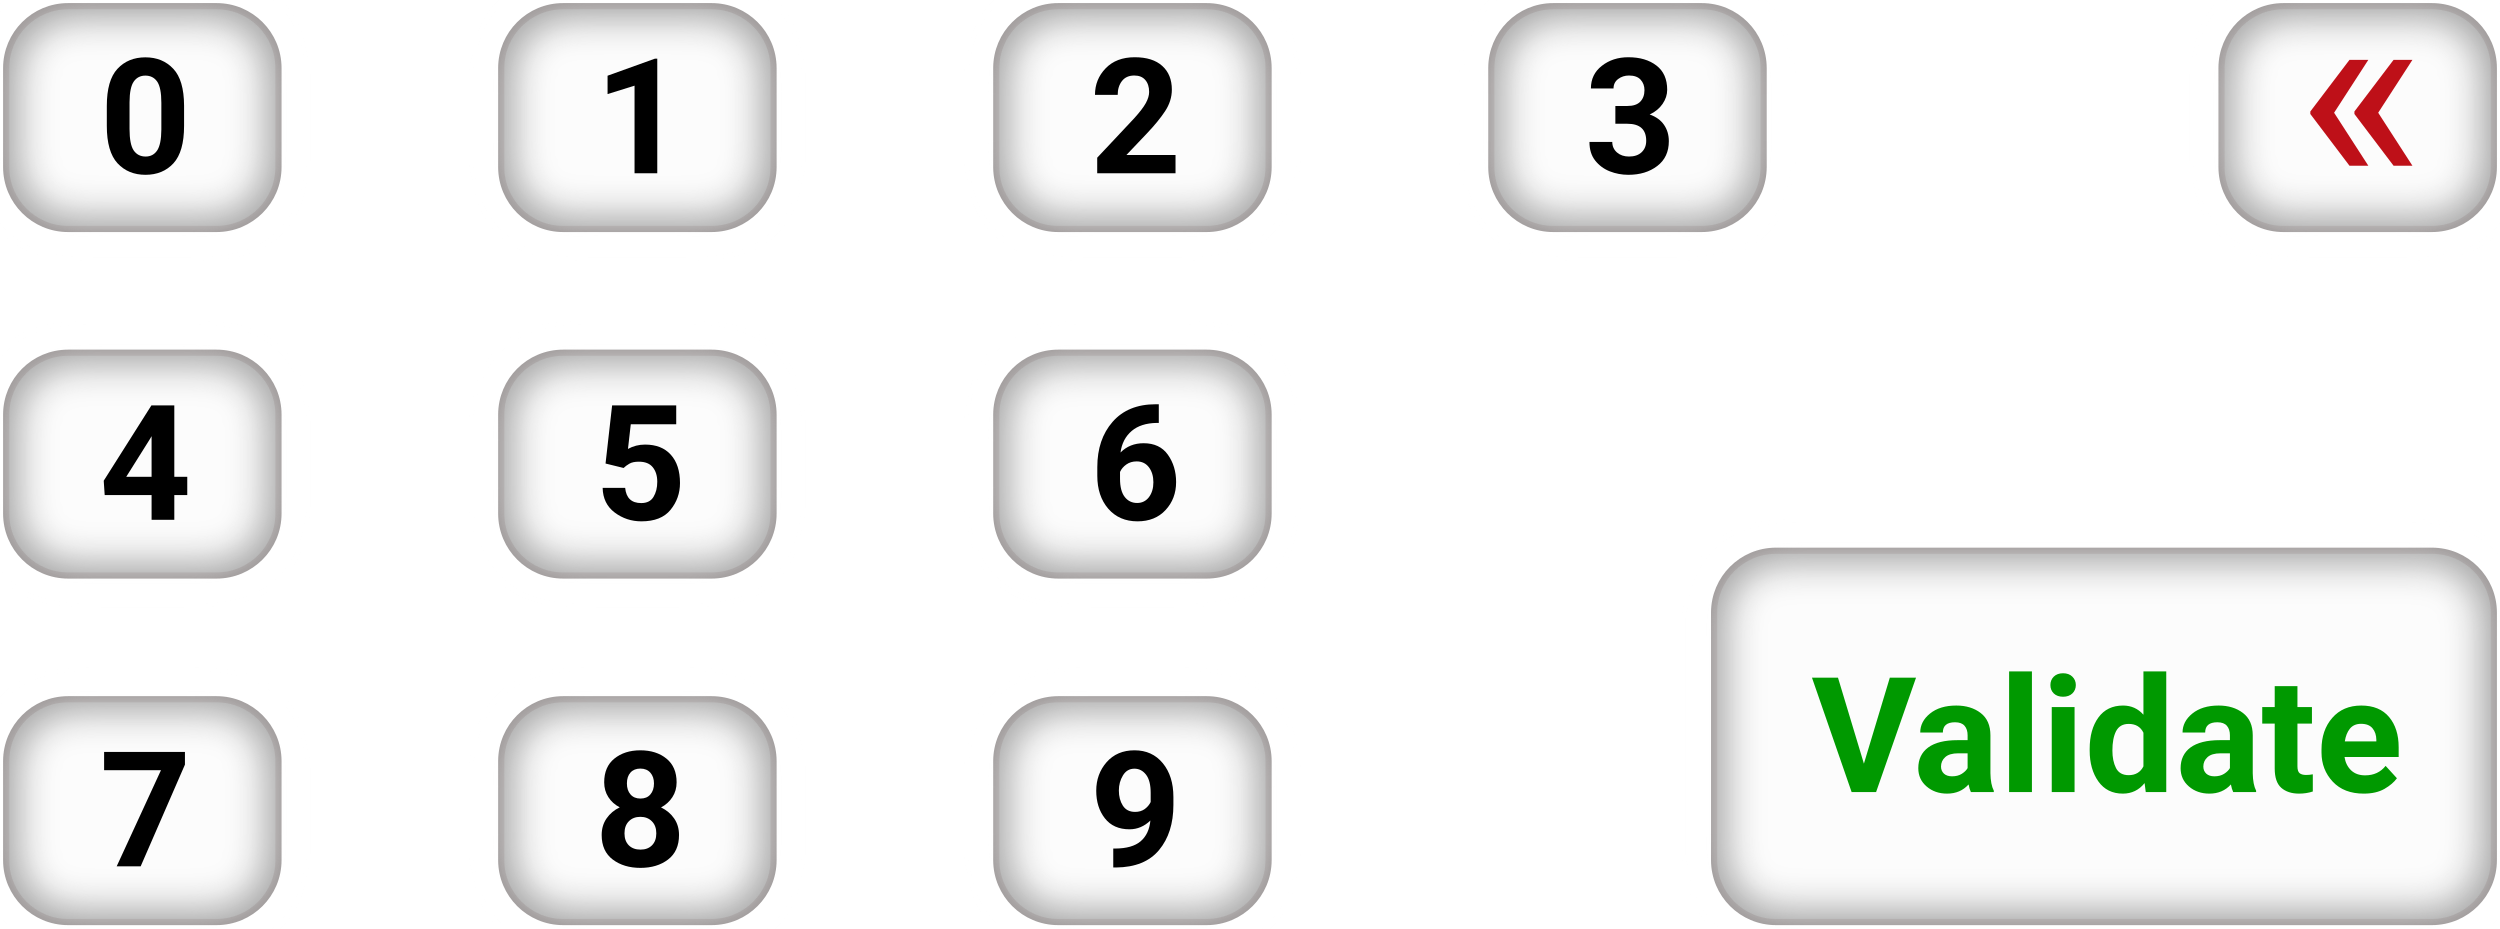
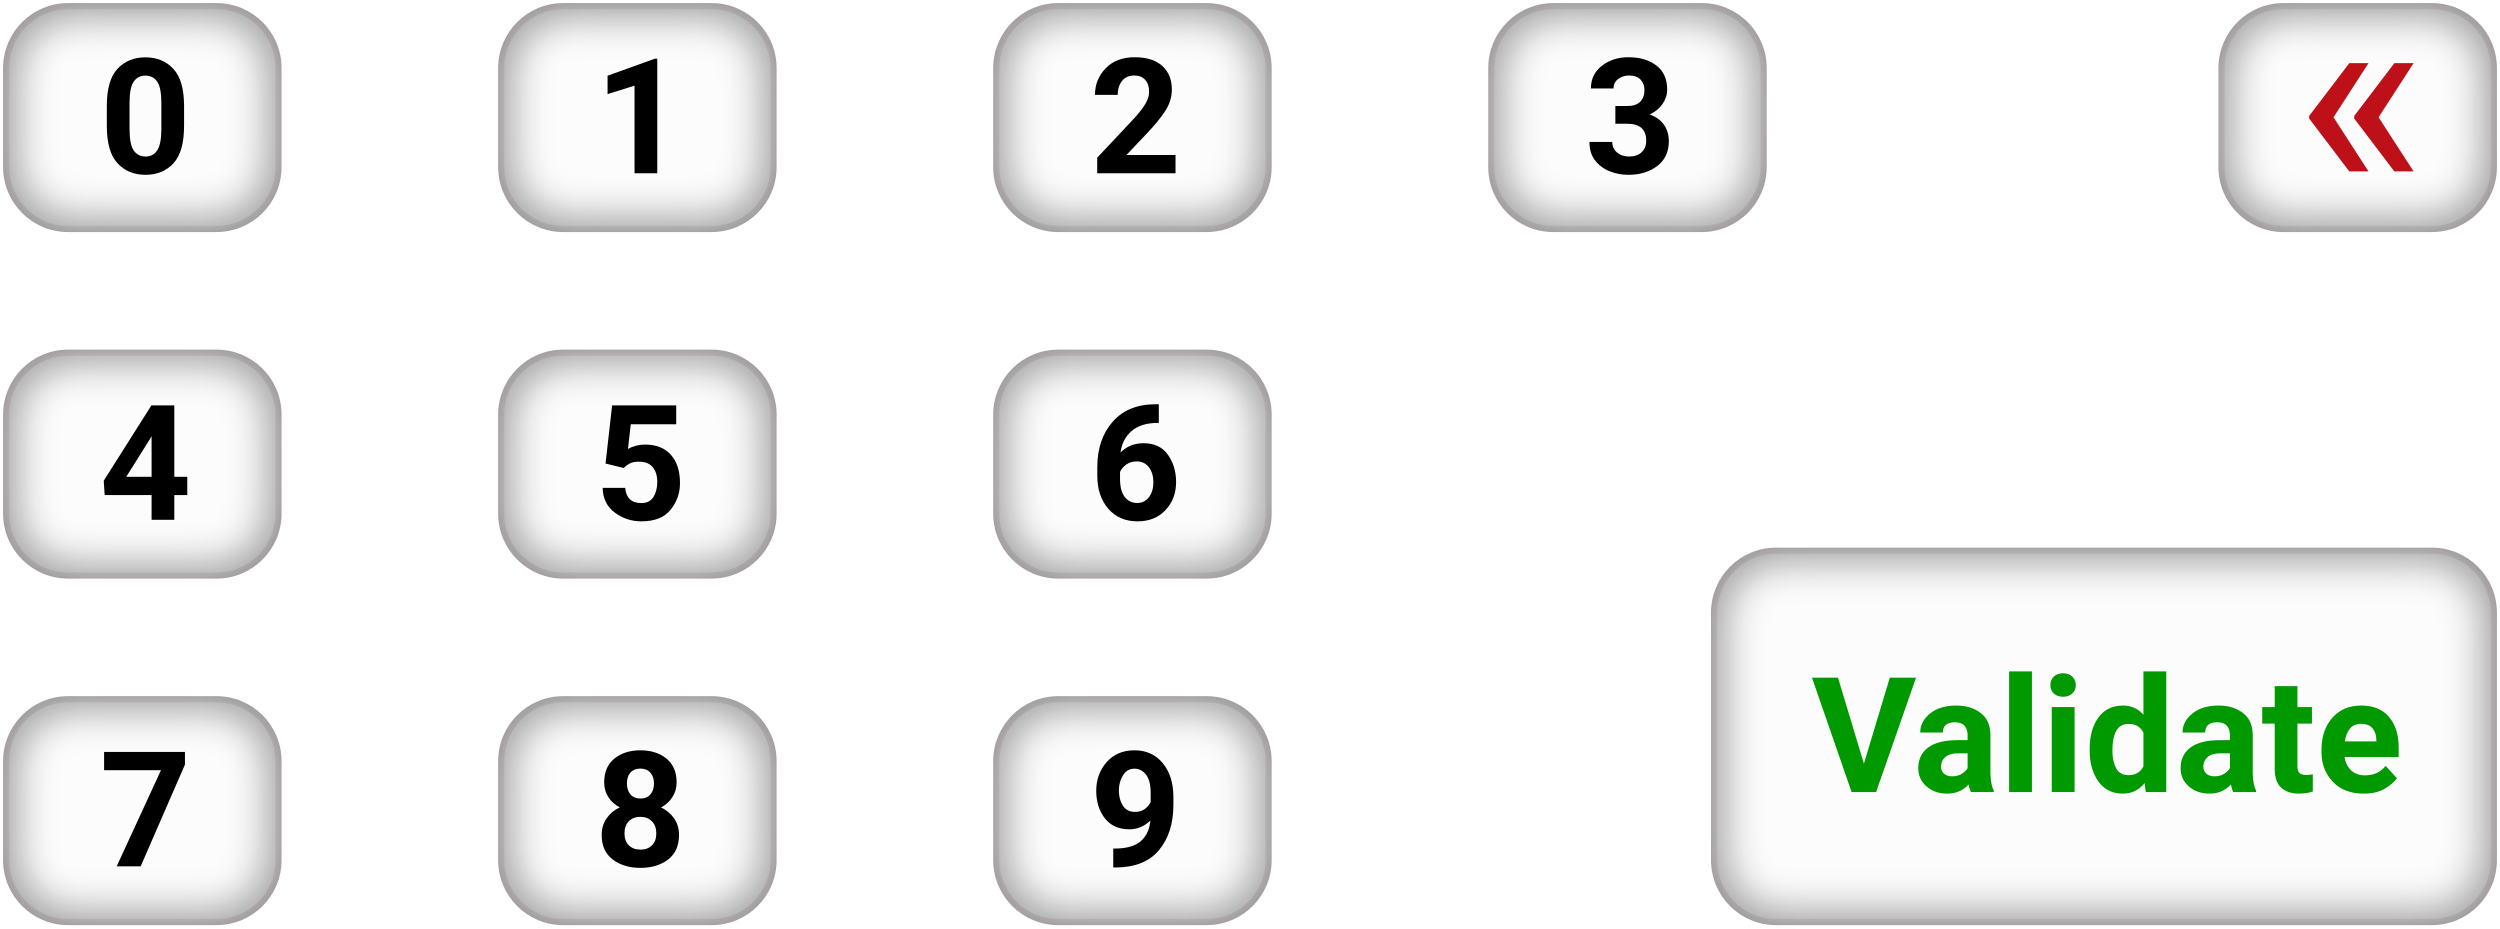
- <svg xmlns="http://www.w3.org/2000/svg" xmlns:xlink="http://www.w3.org/1999/xlink" viewBox="0 0 404 150">
+ <svg xmlns="http://www.w3.org/2000/svg" viewBox="0 0 404 150">
  <defs>
    <filter id="actorsBlur" x="-25%" y="-25%" width="150%" height="150%">
      <feGaussianBlur stdDeviation="3" />
    </filter>
  </defs>
  <g>
-     <a xlink:href="javascript:addDigit('0')">
+     <a>
      <rect x="1" y="1" width="44" height="36" stroke="#969191" stroke-width="1" fill="#a5a5a5" rx="10" ry="10" />
      <rect x="3" y="3" width="40" height="32" fill="#fcfcfc" rx="9" ry="9" filter="url(#actorsBlur)" />
      <text x="23.5" y="28" font-family="Roboto" font-size="26" text-anchor="middle" font-weight="bold">0</text>
    </a>
-     <a xlink:href="javascript:addDigit('1')">
+     <a>
      <rect x="81" y="1" width="44" height="36" stroke="#969191" stroke-width="1" fill="#a5a5a5" rx="10" ry="10" />
      <rect x="83" y="3" width="40" height="32" fill="#fcfcfc" rx="9" ry="9" filter="url(#actorsBlur)" />
      <text x="103.5" y="28" font-family="Roboto" font-size="26" text-anchor="middle" font-weight="bold">1</text>
    </a>
-     <a xlink:href="javascript:addDigit('2')">
+     <a>
      <rect x="161" y="1" width="44" height="36" stroke="#969191" stroke-width="1" fill="#a5a5a5" rx="10" ry="10" />
      <rect x="163" y="3" width="40" height="32" fill="#fcfcfc" rx="9" ry="9" filter="url(#actorsBlur)" />
      <text x="183.5" y="28" font-family="Roboto" font-size="26" text-anchor="middle" font-weight="bold">2</text>
    </a>
-     <a xlink:href="javascript:addDigit('3')">
+     <a>
      <rect x="241" y="1" width="44" height="36" stroke="#969191" stroke-width="1" fill="#a5a5a5" rx="10" ry="10" />
      <rect x="243" y="3" width="40" height="32" fill="#fcfcfc" rx="9" ry="9" filter="url(#actorsBlur)" />
      <text x="263.5" y="28" font-family="Roboto" font-size="26" text-anchor="middle" font-weight="bold">3</text>
    </a>
-     <a xlink:href="javascript:addDigit('4')">
+     <a>
      <rect x="1" y="57" width="44" height="36" stroke="#969191" stroke-width="1" fill="#a5a5a5" rx="10" ry="10" />
      <rect x="3" y="59" width="40" height="32" fill="#fcfcfc" rx="9" ry="9" filter="url(#actorsBlur)" />
      <text x="23.5" y="84" font-family="Roboto" font-size="26" text-anchor="middle" font-weight="bold">4</text>
    </a>
-     <a xlink:href="javascript:addDigit('5')">
+     <a>
      <rect x="81" y="57" width="44" height="36" stroke="#969191" stroke-width="1" fill="#a5a5a5" rx="10" ry="10" />
      <rect x="83" y="59" width="40" height="32" fill="#fcfcfc" rx="9" ry="9" filter="url(#actorsBlur)" />
      <text x="103.5" y="84" font-family="Roboto" font-size="26" text-anchor="middle" font-weight="bold">5</text>
    </a>
-     <a xlink:href="javascript:addDigit('6')">
+     <a>
      <rect x="161" y="57" width="44" height="36" stroke="#969191" stroke-width="1" fill="#a5a5a5" rx="10" ry="10" />
      <rect x="163" y="59" width="40" height="32" fill="#fcfcfc" rx="9" ry="9" filter="url(#actorsBlur)" />
      <text x="183.5" y="84" font-family="Roboto" font-size="26" text-anchor="middle" font-weight="bold">6</text>
    </a>
-     <a xlink:href="javascript:addDigit('7')">
+     <a>
      <rect x="1" y="113" width="44" height="36" stroke="#969191" stroke-width="1" fill="#a5a5a5" rx="10" ry="10" />
      <rect x="3" y="115" width="40" height="32" fill="#fcfcfc" rx="9" ry="9" filter="url(#actorsBlur)" />
      <text x="23.5" y="140" font-family="Roboto" font-size="26" text-anchor="middle" font-weight="bold">7</text>
    </a>
-     <a xlink:href="javascript:addDigit('8')">
+     <a>
      <rect x="81" y="113" width="44" height="36" stroke="#969191" stroke-width="1" fill="#a5a5a5" rx="10" ry="10" />
      <rect x="83" y="115" width="40" height="32" fill="#fcfcfc" rx="9" ry="9" filter="url(#actorsBlur)" />
      <text x="103.5" y="140" font-family="Roboto" font-size="26" text-anchor="middle" font-weight="bold">8</text>
    </a>
-     <a xlink:href="javascript:addDigit('9')">
+     <a>
      <rect x="161" y="113" width="44" height="36" stroke="#969191" stroke-width="1" fill="#a5a5a5" rx="10" ry="10" />
      <rect x="163" y="115" width="40" height="32" fill="#fcfcfc" rx="9" ry="9" filter="url(#actorsBlur)" />
      <text x="183.5" y="140" font-family="Roboto" font-size="26" text-anchor="middle" font-weight="bold">9</text>
    </a>
-     <a xlink:href="javascript:deleteDigit()">
+     <a>
      <rect x="359" y="1" width="44" height="36" stroke="#969191" stroke-width="1" fill="#a5a5a5" rx="10" ry="10" />
      <rect x="361" y="3" width="40" height="32" fill="#fcfcfc" rx="9" ry="9" filter="url(#actorsBlur)" />
-       <text x="381.5" y="30" font-family="Roboto" font-size="44" text-anchor="middle" fill="#be1018">«</text>
+       <text x="381.5" y="31" font-family="Roboto" font-size="45" text-anchor="middle" fill="#be1018">«</text>
    </a>
-     <a xlink:href="javascript:validatePin()">
+     <a>
      <rect x="277" y="89" width="126" height="60" stroke="#969191" stroke-width="1" fill="#a5a5a5" rx="10" ry="10" />
      <rect x="279" y="91" width="122" height="56" fill="#fcfcfc" rx="9" ry="9" filter="url(#actorsBlur)" />
      <text x="340.5" y="128" font-family="Roboto" font-size="26" text-anchor="middle" font-weight="bold" fill="#009900">Validate</text>
    </a>
  </g>
</svg>
